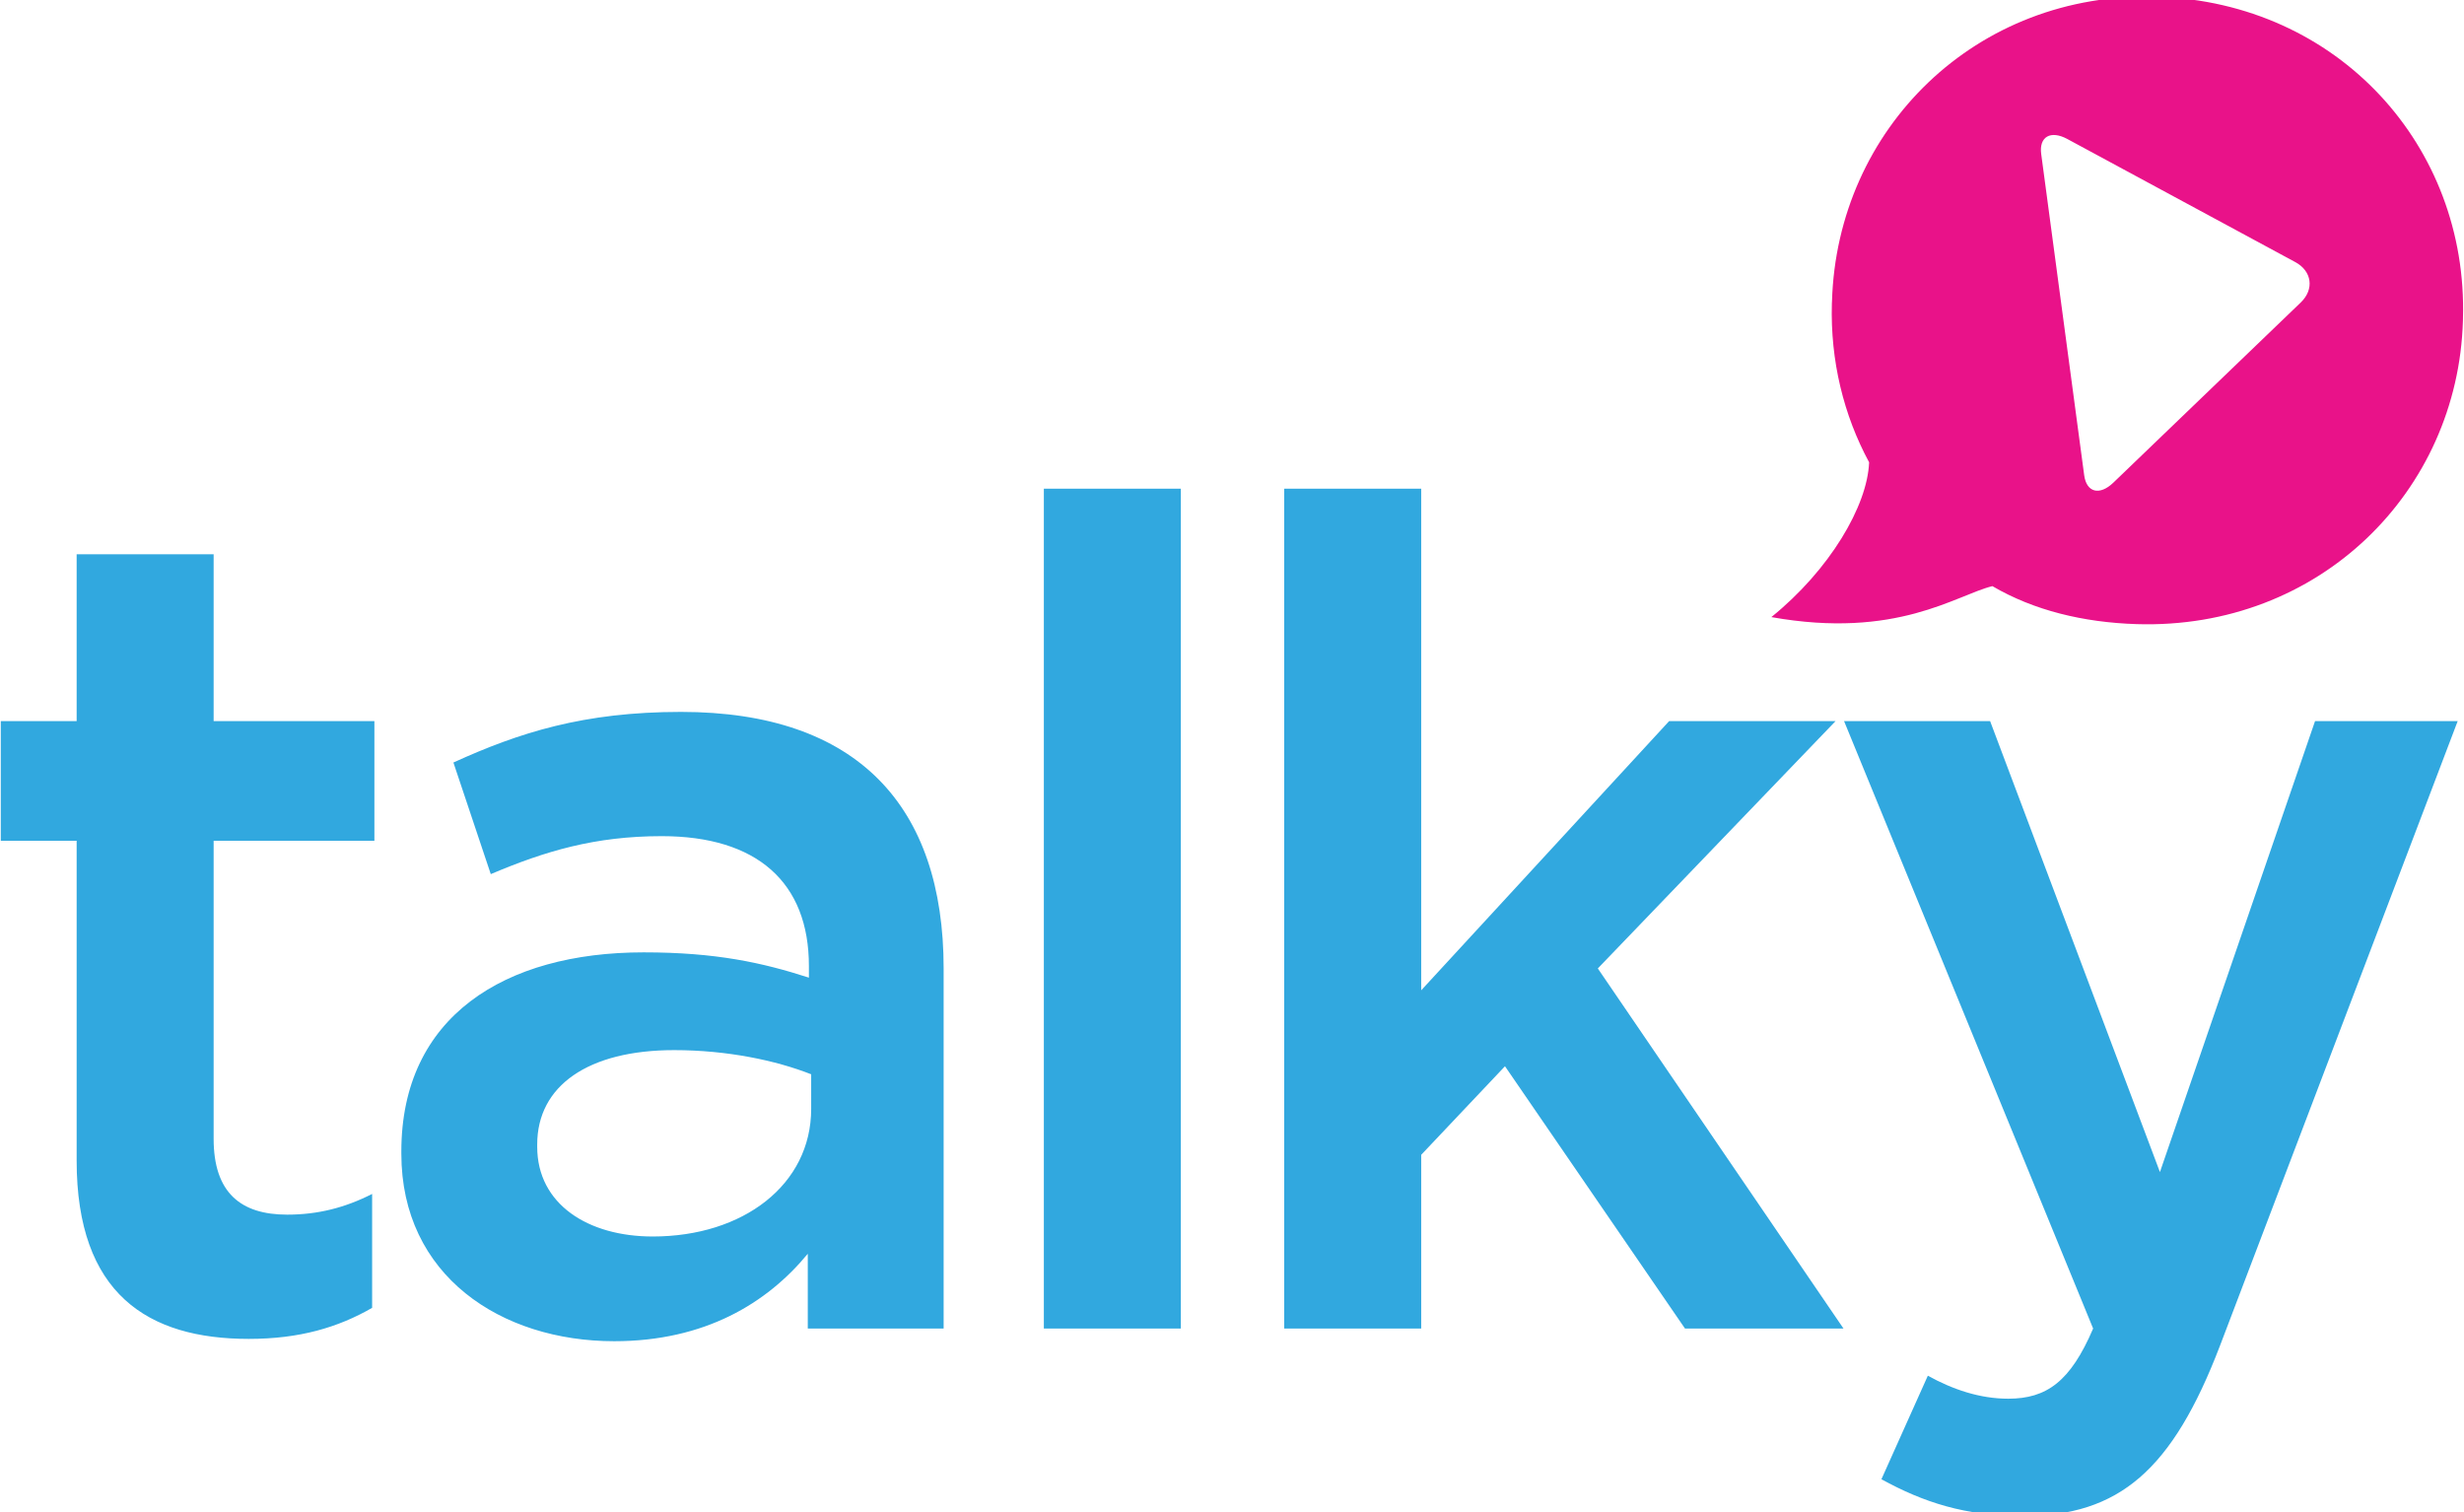
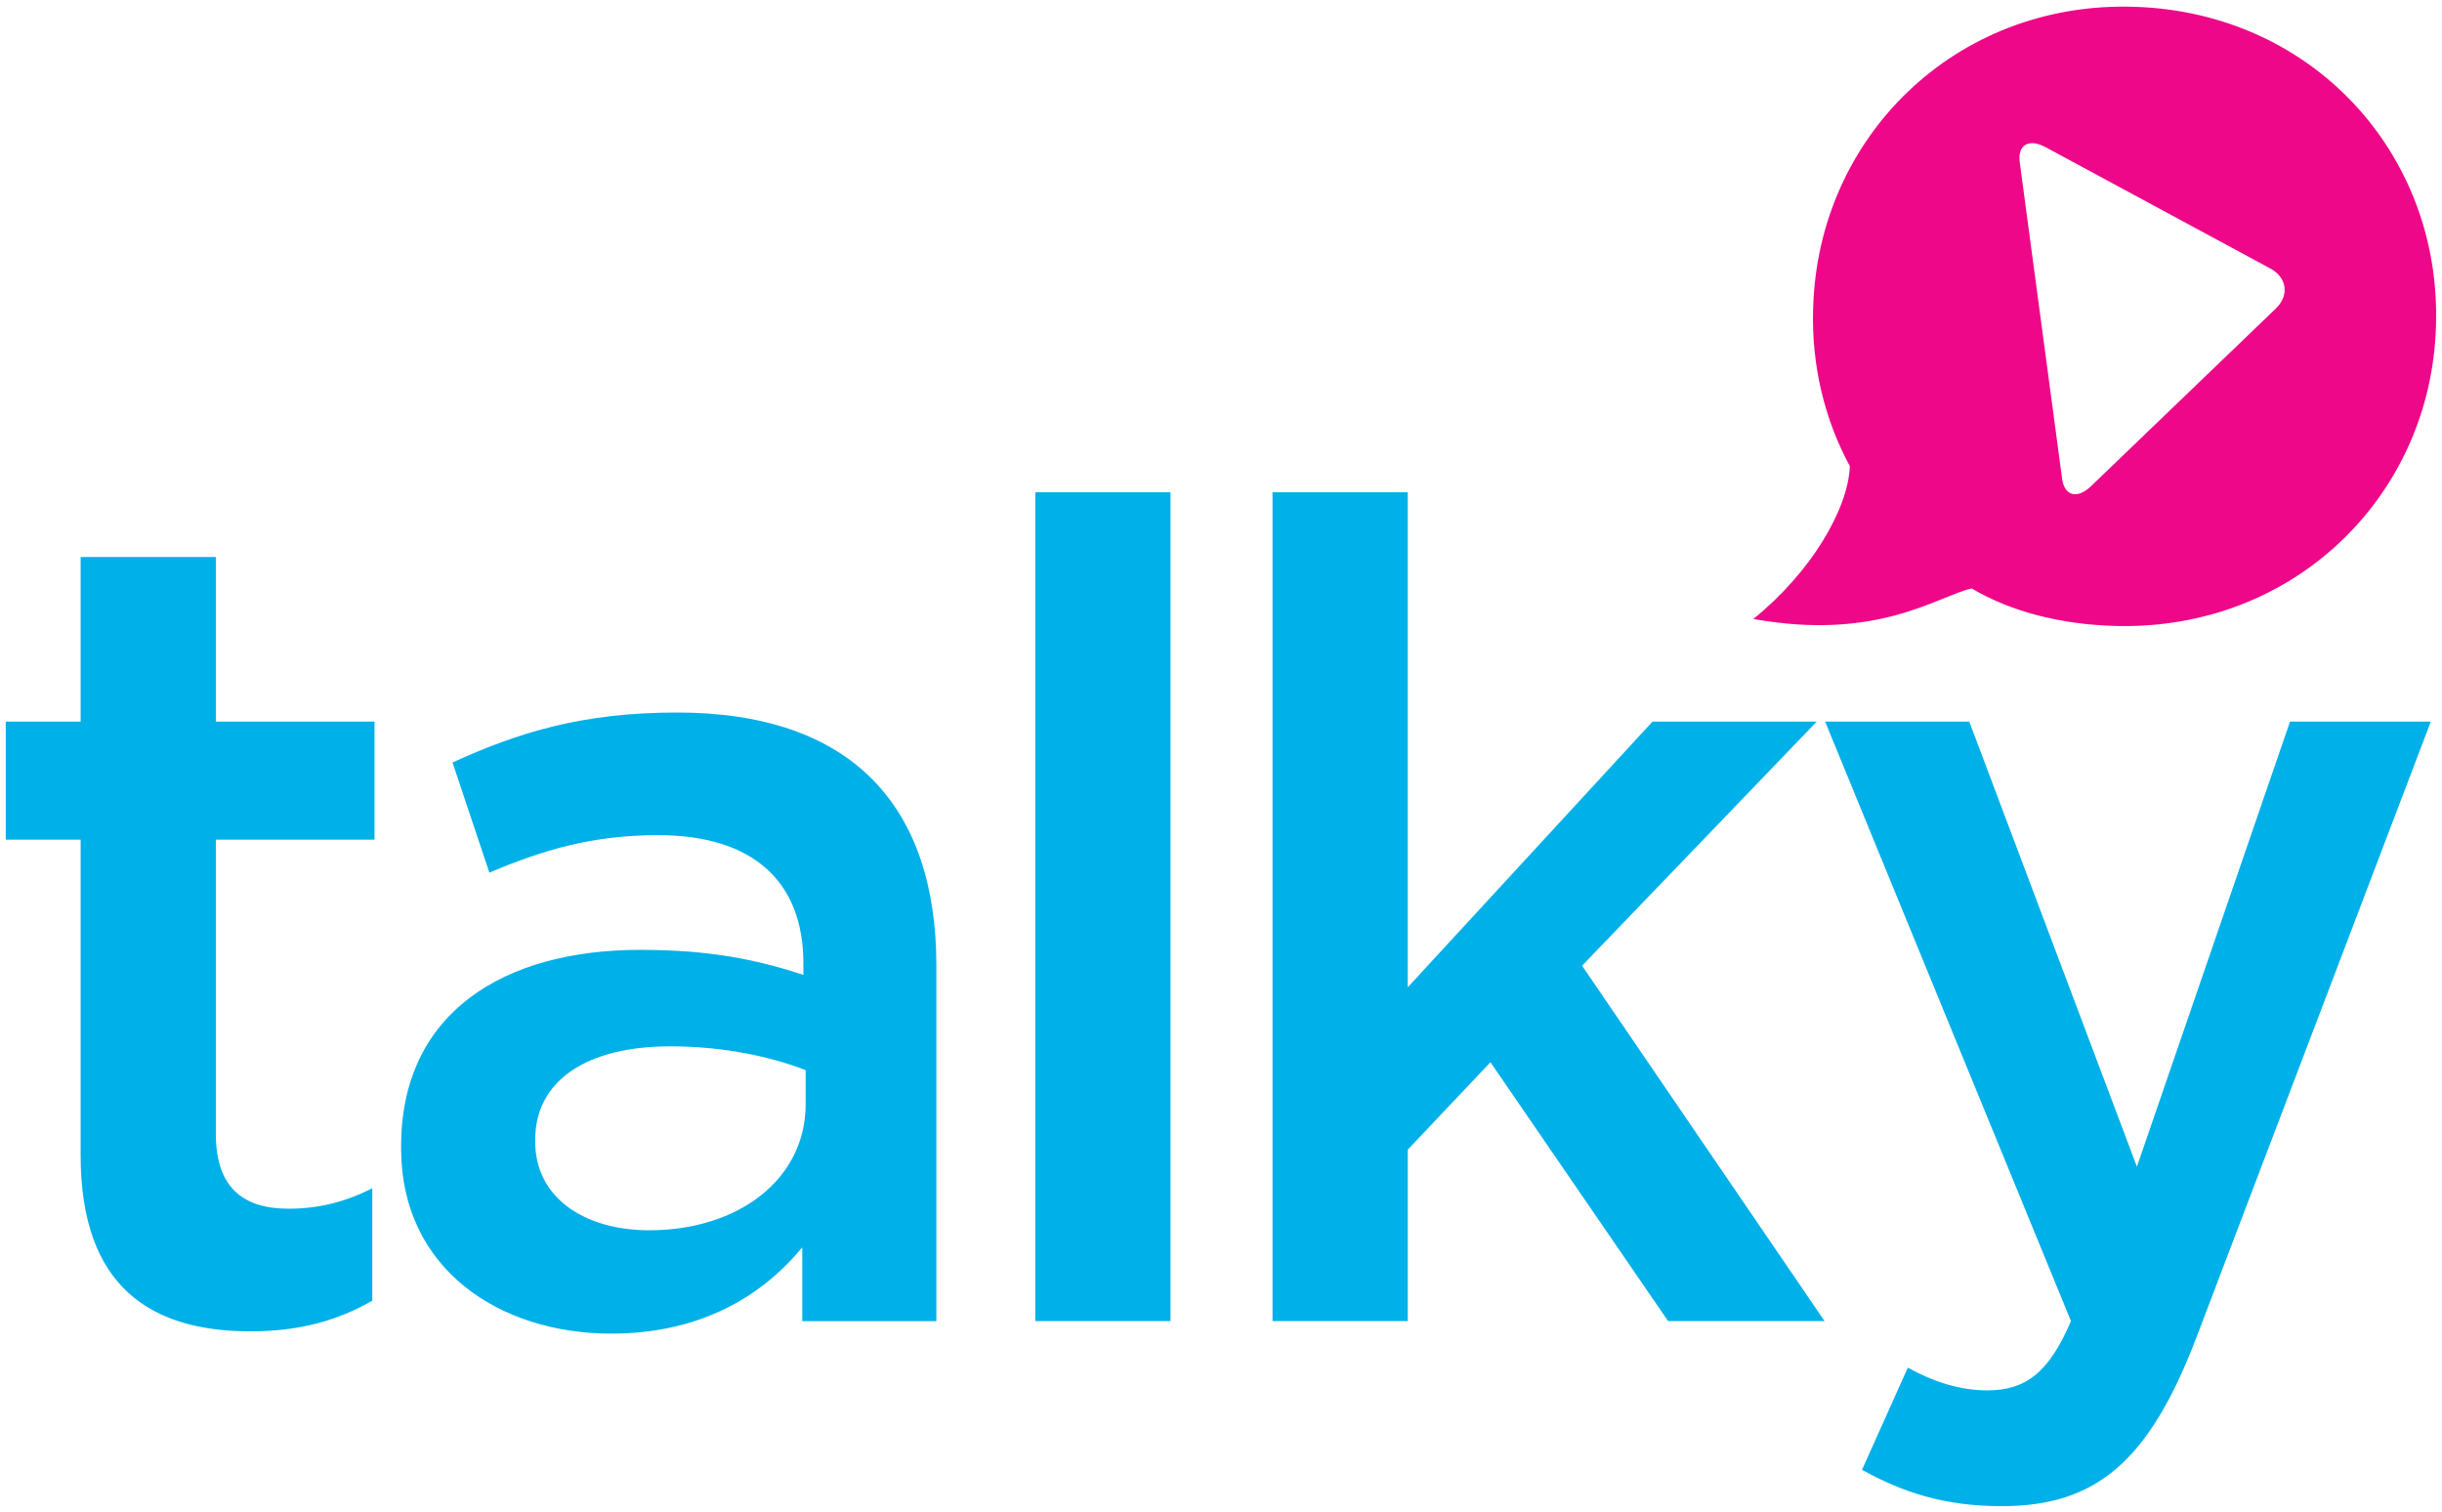
- <svg xmlns="http://www.w3.org/2000/svg" width="489px" height="300px" viewBox="0 0 489 300" version="1.1">
-   <defs />
-   <g id="Page-1" stroke="none" stroke-width="1" fill="none" fill-rule="evenodd">
-     <g id="talky">
-       <g id="Page-1">
-         <g id="talky-logo">
-           <path d="M15.211,230.311 L15.211,166.843 L0.156,166.843 L0.156,143.1 L15.211,143.1 L15.211,109.997 L42.397,109.997 L42.397,143.1 L74.301,143.1 L74.301,166.843 L42.397,166.843 L42.397,225.975 C42.397,236.705 47.789,241.042 57.002,241.042 C63.068,241.042 68.461,239.671 73.852,236.933 L73.852,259.535 C67.113,263.415 59.472,265.699 49.363,265.699 C29.366,265.699 15.211,256.792 15.211,230.311 L15.211,230.311 L15.211,230.311 Z M160.311,263.643 L160.311,248.804 C152.223,258.621 139.864,266.157 121.891,266.157 C99.423,266.157 79.65,253.142 79.65,228.944 L79.65,228.487 C79.65,201.776 100.098,188.992 127.732,188.992 C142.112,188.992 151.324,191.043 160.535,194.011 L160.535,191.728 C160.535,175.062 150.199,165.931 131.326,165.931 C118.069,165.931 108.183,168.898 97.398,173.466 L89.984,151.318 C103.015,145.385 115.822,141.274 135.145,141.274 C170.195,141.274 187.272,159.995 187.272,192.187 L187.272,263.646 L160.311,263.646 L160.311,263.643 L160.311,263.643 Z M160.985,213.188 C154.019,210.448 144.359,208.393 133.799,208.393 C116.724,208.393 106.613,215.472 106.613,227.112 L106.613,227.57 C106.613,238.984 116.724,245.379 129.531,245.379 C147.505,245.379 160.986,235.104 160.986,220.035 L160.985,213.188 L160.985,213.188 Z M207.16,96.984 L234.347,96.984 L234.347,263.643 L207.16,263.643 L207.16,96.984 L207.16,96.984 Z M254.861,96.984 L282.049,96.984 L282.049,196.524 L331.255,143.102 L364.281,143.102 L317.1,192.184 L365.857,263.645 L334.402,263.645 L298.676,211.592 L282.05,229.169 L282.05,263.642 L254.861,263.642 L254.861,96.984 L254.861,96.984 Z M373.383,293.55 L382.595,273.002 C387.539,275.74 392.931,277.567 398.548,277.567 C406.187,277.567 410.905,274.143 415.399,263.64 L365.969,143.1 L394.952,143.1 L428.655,232.593 L459.439,143.1 L487.748,143.1 L440.567,267.067 C431.13,291.722 420.57,300.854 401.471,300.854 C390.011,300.856 381.696,298.117 373.383,293.55 L373.383,293.55 L373.383,293.55 Z" id="Shape" fill="#31A8DF" />
-           <path d="M428.11,-0.637 C392.064,-1.754 364.563,25.665 363.572,59.793 L363.549,60.237 C363.228,71.622 365.895,82.399 370.941,91.742 C370.596,100.436 363.099,113.112 351.54,122.46 C376.412,126.915 388.195,118.084 395.404,116.316 C403.608,121.125 413.465,123.523 424.012,123.854 C460.281,124.982 487.79,97.567 488.786,63.666 L488.795,63.201 C489.781,29.088 464.125,0.479 428.11,-0.637 L428.11,-0.637 L428.11,-0.637 Z M456.611,60.018 L419.405,95.786 C416.675,98.4 414.084,97.736 413.624,94.309 L405.092,30.565 C404.631,27.127 406.96,25.795 410.274,27.583 L455.539,52.024 C458.831,53.806 459.32,57.406 456.611,60.018 L456.611,60.018 L456.611,60.018 Z" id="Shape" fill="#E91289" />
-         </g>
-       </g>
-     </g>
+ <svg xmlns="http://www.w3.org/2000/svg" width="491" height="304">
+   <g fill="none">
+     <path d="M16.211 232.311v-63.468h-15.055v-23.743h15.055v-33.103h27.186v33.103h31.904v23.743h-31.904v59.132c0 10.73 5.392 15.067 14.605 15.067 6.065 0 11.458-1.371 16.85-4.11v22.603c-6.739 3.88-14.38 6.164-24.489 6.164-19.997 0-34.151-8.907-34.151-35.388zm145.1 33.332v-14.839c-8.088 9.817-20.447 17.353-38.421 17.353-22.468 0-42.241-13.015-42.241-37.212v-.458c0-26.711 20.448-39.494 48.083-39.494 14.38 0 23.592 2.051 32.802 5.019v-2.284c0-16.665-10.336-25.797-29.209-25.797-13.258 0-23.143 2.968-33.928 7.535l-7.414-22.148c13.031-5.933 25.838-10.044 45.161-10.044 35.05 0 52.127 18.721 52.127 50.913v71.46h-26.961v-.003zm.674-50.455c-6.966-2.74-16.626-4.795-27.186-4.795-17.075 0-27.186 7.079-27.186 18.719v.458c0 11.414 10.111 17.809 22.918 17.809 17.974 0 31.455-10.275 31.455-25.344l-.002-6.846zm46.175-116.204h27.187v166.659h-27.187v-166.659zm47.702 0h27.187v99.54l49.207-53.423h33.026l-47.181 49.082 48.757 71.461h-31.455l-35.726-52.053-16.626 17.578v34.472h-27.189v-166.658zm118.522 196.566l9.212-20.548c4.944 2.738 10.336 4.566 15.953 4.566 7.639 0 12.357-3.424 16.851-13.927l-49.43-120.54h28.983l33.703 89.493 30.784-89.493h28.308l-47.181 123.967c-9.437 24.655-19.997 33.787-39.096 33.787-11.46.002-19.775-2.737-28.088-7.304z" fill="#00B0E9" />
+     <path d="M429.11 1.363c-36.046-1.117-63.547 26.302-64.538 60.43l-.023.444c-.322 11.385 2.346 22.162 7.391 31.505-.345 8.694-7.842 21.37-19.401 30.718 24.872 4.456 36.655-4.376 43.864-6.144 8.204 4.809 18.061 7.208 28.608 7.538 36.269 1.128 63.778-26.287 64.773-60.188l.009-.465c.986-34.113-24.67-62.721-60.685-63.837zm28.501 60.655l-37.206 35.767c-2.73 2.614-5.321 1.95-5.78-1.477l-8.532-63.744c-.461-3.438 1.868-4.769 5.182-2.982l45.265 24.441c3.292 1.782 3.781 5.382 1.072 7.994z" fill="#EE0788" />
  </g>
</svg>
